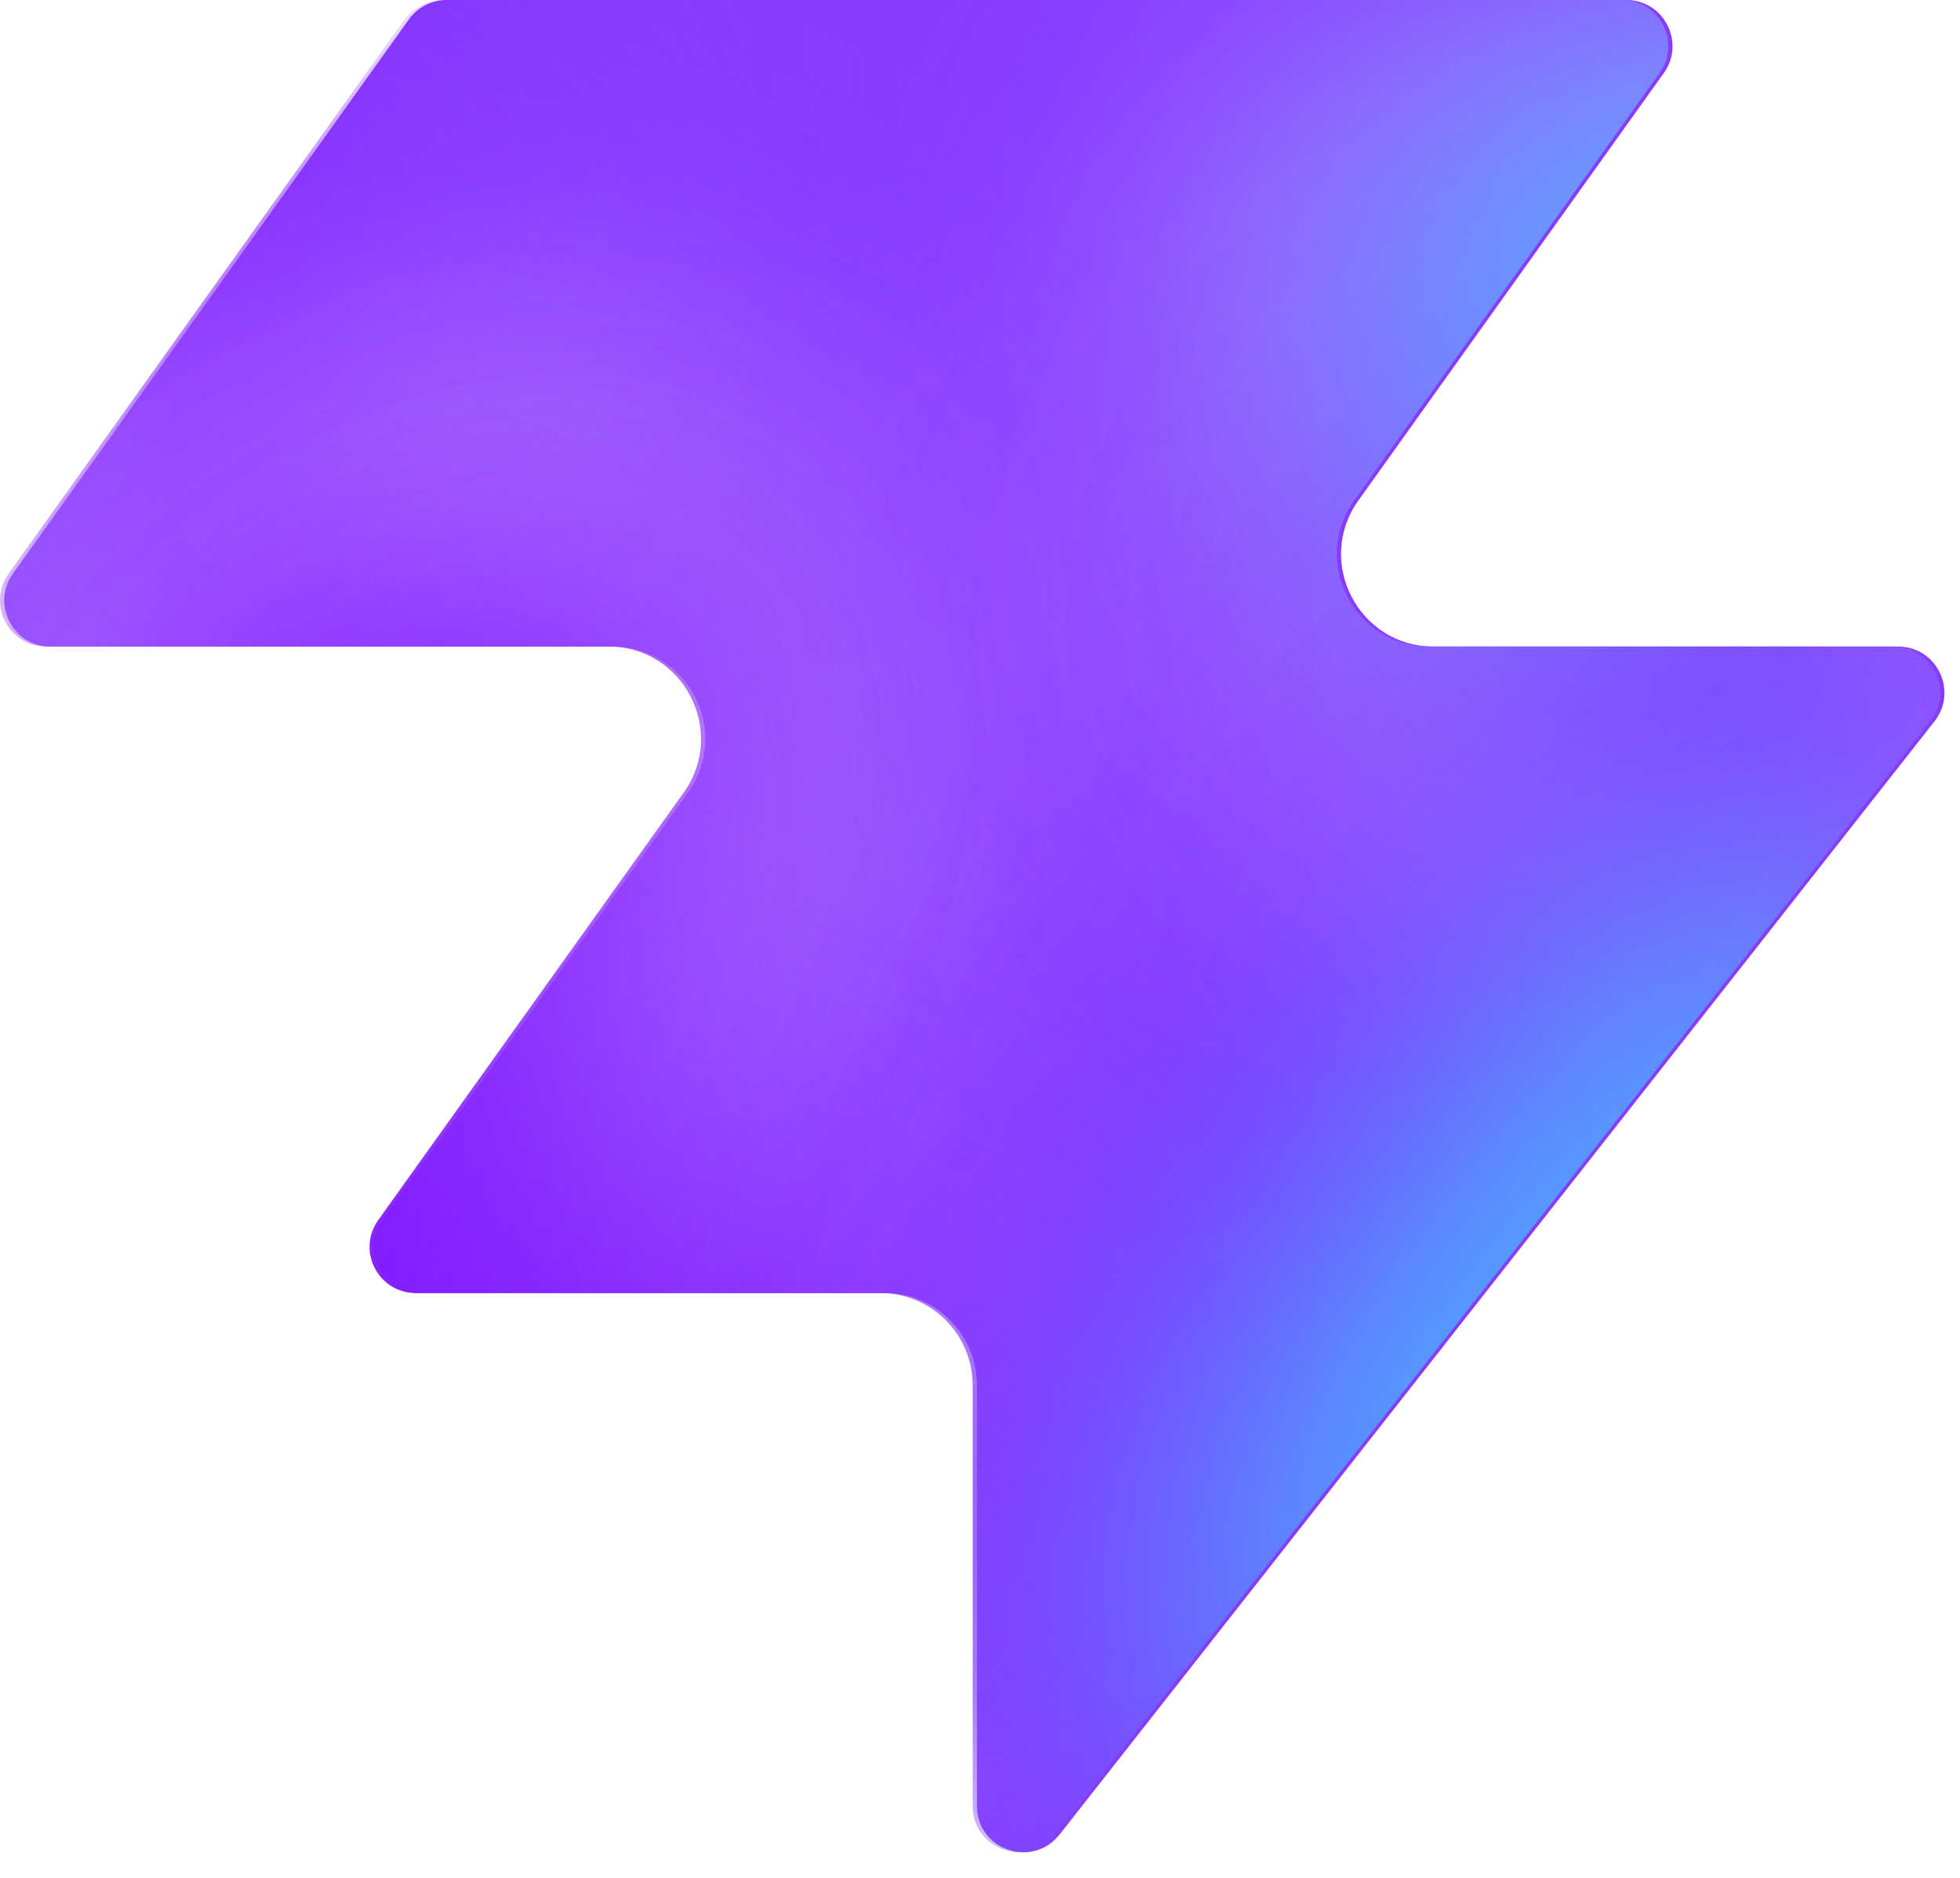
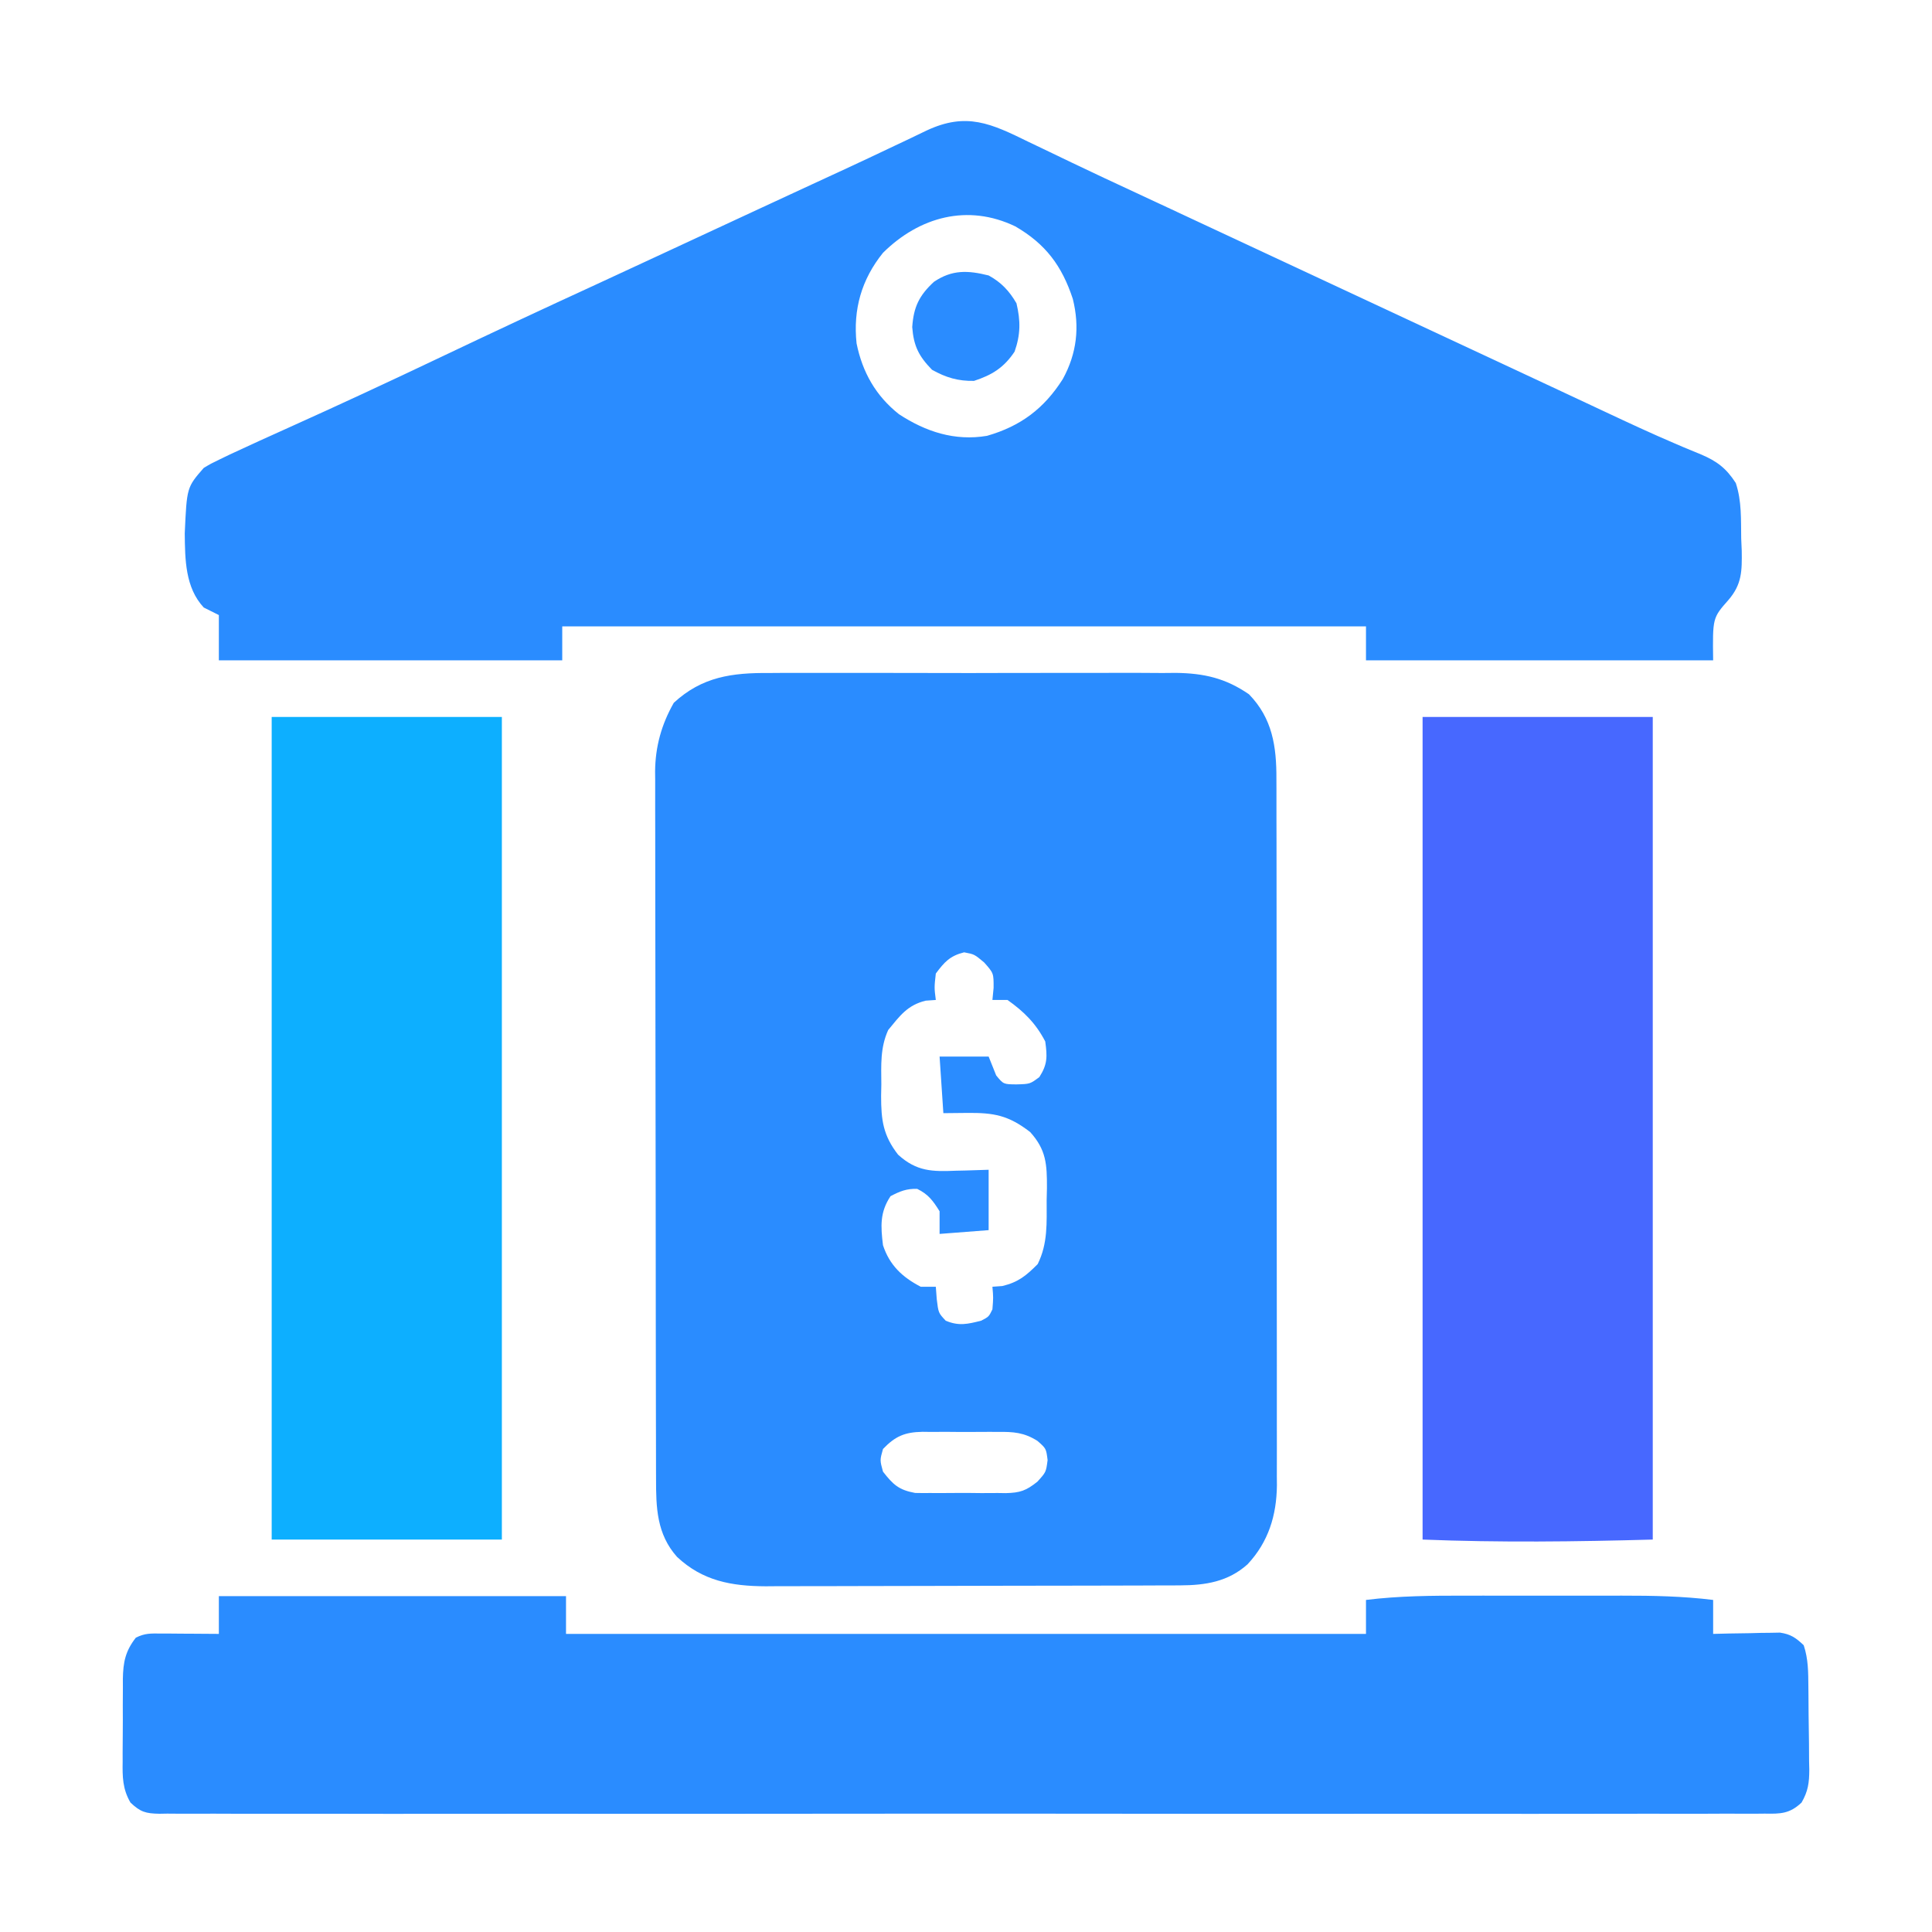
- <svg xmlns="http://www.w3.org/2000/svg" width="48" height="46" fill="none" viewBox="0 0 48 46">
-   <path fill="#863bff" d="M25.946 44.938c-.664.845-2.021.375-2.021-.698V33.937a2.26 2.26 0 0 0-2.262-2.262H10.287c-.92 0-1.456-1.04-.92-1.788l7.48-10.471c1.07-1.497 0-3.578-1.842-3.578H1.237c-.92 0-1.456-1.04-.92-1.788L10.013.474c.214-.297.556-.474.92-.474h28.894c.92 0 1.456 1.04.92 1.788l-7.48 10.471c-1.07 1.498 0 3.579 1.842 3.579h11.377c.943 0 1.473 1.088.89 1.83L25.947 44.94z" style="fill:#863bff;fill:color(display-p3 .525 .23 1);fill-opacity:1" />
-   <mask id="a" width="48" height="46" x="0" y="0" maskUnits="userSpaceOnUse" style="mask-type:alpha">
-     <path fill="#000" d="M25.842 44.938c-.664.844-2.021.375-2.021-.698V33.937a2.26 2.26 0 0 0-2.262-2.262H10.183c-.92 0-1.456-1.04-.92-1.788l7.48-10.471c1.07-1.498 0-3.579-1.842-3.579H1.133c-.92 0-1.456-1.04-.92-1.787L9.91.473c.214-.297.556-.474.92-.474h28.894c.92 0 1.456 1.04.92 1.788l-7.48 10.471c-1.07 1.498 0 3.578 1.842 3.578h11.377c.943 0 1.473 1.088.89 1.832L25.843 44.94z" style="fill:#000;fill-opacity:1" />
-   </mask>
-   <g mask="url(#a)">
-     <g filter="url(#b)">
-       <ellipse cx="5.508" cy="14.704" fill="#ede6ff" rx="5.508" ry="14.704" style="fill:#ede6ff;fill:color(display-p3 .927 .903 1);fill-opacity:1" transform="matrix(.00324 1 1 -.00324 -4.47 31.516)" />
-     </g>
-     <g filter="url(#c)">
-       <ellipse cx="10.399" cy="29.851" fill="#ede6ff" rx="10.399" ry="29.851" style="fill:#ede6ff;fill:color(display-p3 .927 .903 1);fill-opacity:1" transform="matrix(.00324 1 1 -.00324 -39.328 7.883)" />
-     </g>
-     <g filter="url(#d)">
-       <ellipse cx="5.508" cy="30.487" fill="#7e14ff" rx="5.508" ry="30.487" style="fill:#7e14ff;fill:color(display-p3 .492 .077 1);fill-opacity:1" transform="rotate(89.814 -25.913 -14.639)scale(1 -1)" />
-     </g>
-     <g filter="url(#e)">
-       <ellipse cx="5.508" cy="30.599" fill="#7e14ff" rx="5.508" ry="30.599" style="fill:#7e14ff;fill:color(display-p3 .492 .077 1);fill-opacity:1" transform="rotate(89.814 -32.644 -3.334)scale(1 -1)" />
-     </g>
-     <g filter="url(#f)">
-       <ellipse cx="5.508" cy="30.599" fill="#7e14ff" rx="5.508" ry="30.599" style="fill:#7e14ff;fill:color(display-p3 .492 .077 1);fill-opacity:1" transform="matrix(.00324 1 1 -.00324 -34.34 30.47)" />
-     </g>
-     <g filter="url(#g)">
-       <ellipse cx="14.072" cy="22.078" fill="#ede6ff" rx="14.072" ry="22.078" style="fill:#ede6ff;fill:color(display-p3 .927 .903 1);fill-opacity:1" transform="rotate(93.35 24.506 48.493)scale(-1 1)" />
-     </g>
-     <g filter="url(#h)">
-       <ellipse cx="3.47" cy="21.501" fill="#7e14ff" rx="3.47" ry="21.501" style="fill:#7e14ff;fill:color(display-p3 .492 .077 1);fill-opacity:1" transform="rotate(89.009 28.708 47.59)scale(-1 1)" />
-     </g>
-     <g filter="url(#i)">
-       <ellipse cx="3.47" cy="21.501" fill="#7e14ff" rx="3.47" ry="21.501" style="fill:#7e14ff;fill:color(display-p3 .492 .077 1);fill-opacity:1" transform="rotate(89.009 28.708 47.59)scale(-1 1)" />
-     </g>
-     <g filter="url(#j)">
-       <ellipse cx=".387" cy="8.972" fill="#7e14ff" rx="4.407" ry="29.108" style="fill:#7e14ff;fill:color(display-p3 .492 .077 1);fill-opacity:1" transform="rotate(39.51 .387 8.972)" />
-     </g>
-     <g filter="url(#k)">
-       <ellipse cx="47.523" cy="-6.092" fill="#7e14ff" rx="4.407" ry="29.108" style="fill:#7e14ff;fill:color(display-p3 .492 .077 1);fill-opacity:1" transform="rotate(37.892 47.523 -6.092)" />
-     </g>
-     <g filter="url(#l)">
-       <ellipse cx="41.412" cy="6.333" fill="#47bfff" rx="5.971" ry="9.665" style="fill:#47bfff;fill:color(display-p3 .28 .748 1);fill-opacity:1" transform="rotate(37.892 41.412 6.333)" />
-     </g>
-     <g filter="url(#m)">
-       <ellipse cx="-1.879" cy="38.332" fill="#7e14ff" rx="4.407" ry="29.108" style="fill:#7e14ff;fill:color(display-p3 .492 .077 1);fill-opacity:1" transform="rotate(37.892 -1.88 38.332)" />
-     </g>
-     <g filter="url(#n)">
-       <ellipse cx="-1.879" cy="38.332" fill="#7e14ff" rx="4.407" ry="29.108" style="fill:#7e14ff;fill:color(display-p3 .492 .077 1);fill-opacity:1" transform="rotate(37.892 -1.88 38.332)" />
-     </g>
-     <g filter="url(#o)">
-       <ellipse cx="35.651" cy="29.907" fill="#7e14ff" rx="4.407" ry="29.108" style="fill:#7e14ff;fill:color(display-p3 .492 .077 1);fill-opacity:1" transform="rotate(37.892 35.651 29.907)" />
-     </g>
-     <g filter="url(#p)">
-       <ellipse cx="38.418" cy="32.4" fill="#47bfff" rx="5.971" ry="15.297" style="fill:#47bfff;fill:color(display-p3 .28 .748 1);fill-opacity:1" transform="rotate(37.892 38.418 32.4)" />
-     </g>
-   </g>
-   <defs>
-     <filter id="b" width="60.045" height="41.654" x="-19.77" y="16.149" color-interpolation-filters="sRGB" filterUnits="userSpaceOnUse">
-       <feFlood flood-opacity="0" result="BackgroundImageFix" />
-       <feBlend in="SourceGraphic" in2="BackgroundImageFix" result="shape" />
-       <feGaussianBlur result="effect1_foregroundBlur_2002_17158" stdDeviation="7.659" />
-     </filter>
-     <filter id="c" width="90.34" height="51.437" x="-54.613" y="-7.533" color-interpolation-filters="sRGB" filterUnits="userSpaceOnUse">
-       <feFlood flood-opacity="0" result="BackgroundImageFix" />
-       <feBlend in="SourceGraphic" in2="BackgroundImageFix" result="shape" />
-       <feGaussianBlur result="effect1_foregroundBlur_2002_17158" stdDeviation="7.659" />
-     </filter>
-     <filter id="d" width="79.355" height="29.4" x="-49.64" y="2.03" color-interpolation-filters="sRGB" filterUnits="userSpaceOnUse">
-       <feFlood flood-opacity="0" result="BackgroundImageFix" />
-       <feBlend in="SourceGraphic" in2="BackgroundImageFix" result="shape" />
-       <feGaussianBlur result="effect1_foregroundBlur_2002_17158" stdDeviation="4.596" />
-     </filter>
-     <filter id="e" width="79.579" height="29.4" x="-45.045" y="20.029" color-interpolation-filters="sRGB" filterUnits="userSpaceOnUse">
-       <feFlood flood-opacity="0" result="BackgroundImageFix" />
-       <feBlend in="SourceGraphic" in2="BackgroundImageFix" result="shape" />
-       <feGaussianBlur result="effect1_foregroundBlur_2002_17158" stdDeviation="4.596" />
-     </filter>
-     <filter id="f" width="79.579" height="29.4" x="-43.513" y="21.178" color-interpolation-filters="sRGB" filterUnits="userSpaceOnUse">
-       <feFlood flood-opacity="0" result="BackgroundImageFix" />
-       <feBlend in="SourceGraphic" in2="BackgroundImageFix" result="shape" />
-       <feGaussianBlur result="effect1_foregroundBlur_2002_17158" stdDeviation="4.596" />
-     </filter>
-     <filter id="g" width="74.749" height="58.852" x="15.756" y="-17.901" color-interpolation-filters="sRGB" filterUnits="userSpaceOnUse">
-       <feFlood flood-opacity="0" result="BackgroundImageFix" />
-       <feBlend in="SourceGraphic" in2="BackgroundImageFix" result="shape" />
-       <feGaussianBlur result="effect1_foregroundBlur_2002_17158" stdDeviation="7.659" />
-     </filter>
-     <filter id="h" width="61.377" height="25.362" x="23.548" y="2.284" color-interpolation-filters="sRGB" filterUnits="userSpaceOnUse">
-       <feFlood flood-opacity="0" result="BackgroundImageFix" />
-       <feBlend in="SourceGraphic" in2="BackgroundImageFix" result="shape" />
-       <feGaussianBlur result="effect1_foregroundBlur_2002_17158" stdDeviation="4.596" />
-     </filter>
-     <filter id="i" width="61.377" height="25.362" x="23.548" y="2.284" color-interpolation-filters="sRGB" filterUnits="userSpaceOnUse">
-       <feFlood flood-opacity="0" result="BackgroundImageFix" />
-       <feBlend in="SourceGraphic" in2="BackgroundImageFix" result="shape" />
-       <feGaussianBlur result="effect1_foregroundBlur_2002_17158" stdDeviation="4.596" />
-     </filter>
-     <filter id="j" width="56.045" height="63.649" x="-27.636" y="-22.853" color-interpolation-filters="sRGB" filterUnits="userSpaceOnUse">
-       <feFlood flood-opacity="0" result="BackgroundImageFix" />
-       <feBlend in="SourceGraphic" in2="BackgroundImageFix" result="shape" />
-       <feGaussianBlur result="effect1_foregroundBlur_2002_17158" stdDeviation="4.596" />
-     </filter>
-     <filter id="k" width="54.814" height="64.646" x="20.116" y="-38.415" color-interpolation-filters="sRGB" filterUnits="userSpaceOnUse">
-       <feFlood flood-opacity="0" result="BackgroundImageFix" />
-       <feBlend in="SourceGraphic" in2="BackgroundImageFix" result="shape" />
-       <feGaussianBlur result="effect1_foregroundBlur_2002_17158" stdDeviation="4.596" />
-     </filter>
-     <filter id="l" width="33.541" height="35.313" x="24.641" y="-11.323" color-interpolation-filters="sRGB" filterUnits="userSpaceOnUse">
-       <feFlood flood-opacity="0" result="BackgroundImageFix" />
-       <feBlend in="SourceGraphic" in2="BackgroundImageFix" result="shape" />
-       <feGaussianBlur result="effect1_foregroundBlur_2002_17158" stdDeviation="4.596" />
-     </filter>
-     <filter id="m" width="54.814" height="64.646" x="-29.286" y="6.009" color-interpolation-filters="sRGB" filterUnits="userSpaceOnUse">
-       <feFlood flood-opacity="0" result="BackgroundImageFix" />
-       <feBlend in="SourceGraphic" in2="BackgroundImageFix" result="shape" />
-       <feGaussianBlur result="effect1_foregroundBlur_2002_17158" stdDeviation="4.596" />
-     </filter>
-     <filter id="n" width="54.814" height="64.646" x="-29.286" y="6.009" color-interpolation-filters="sRGB" filterUnits="userSpaceOnUse">
-       <feFlood flood-opacity="0" result="BackgroundImageFix" />
-       <feBlend in="SourceGraphic" in2="BackgroundImageFix" result="shape" />
-       <feGaussianBlur result="effect1_foregroundBlur_2002_17158" stdDeviation="4.596" />
-     </filter>
-     <filter id="o" width="54.814" height="64.646" x="8.244" y="-2.416" color-interpolation-filters="sRGB" filterUnits="userSpaceOnUse">
-       <feFlood flood-opacity="0" result="BackgroundImageFix" />
-       <feBlend in="SourceGraphic" in2="BackgroundImageFix" result="shape" />
-       <feGaussianBlur result="effect1_foregroundBlur_2002_17158" stdDeviation="4.596" />
-     </filter>
-     <filter id="p" width="39.409" height="43.623" x="18.713" y="10.588" color-interpolation-filters="sRGB" filterUnits="userSpaceOnUse">
-       <feFlood flood-opacity="0" result="BackgroundImageFix" />
-       <feBlend in="SourceGraphic" in2="BackgroundImageFix" result="shape" />
-       <feGaussianBlur result="effect1_foregroundBlur_2002_17158" stdDeviation="4.596" />
-     </filter>
-   </defs>
+ <svg xmlns="http://www.w3.org/2000/svg" version="1.1" width="512" height="512">
+   <path d="M0 0 C1.253 -0.009 2.507 -0.018 3.798 -0.027 C7.208 -0.045 10.616 -0.041 14.025 -0.025 C17.611 -0.012 21.196 -0.024 24.781 -0.032 C30.8 -0.041 36.818 -0.029 42.837 -0.005 C49.773 0.022 56.708 0.014 63.644 -0.014 C69.623 -0.037 75.602 -0.04 81.581 -0.027 C85.142 -0.019 88.702 -0.018 92.263 -0.035 C96.235 -0.052 100.207 -0.028 104.18 0 C105.926 -0.015 105.926 -0.015 107.707 -0.031 C115.15 0.065 120.896 1.367 127.09 5.647 C133.29 12.021 134.393 19.466 134.351 28.097 C134.354 28.921 134.358 29.746 134.362 30.595 C134.372 33.344 134.368 36.093 134.365 38.842 C134.369 40.818 134.374 42.795 134.38 44.771 C134.393 50.131 134.394 55.49 134.391 60.85 C134.39 65.328 134.395 69.806 134.4 74.284 C134.411 84.851 134.412 95.418 134.406 105.984 C134.399 116.877 134.412 127.769 134.433 138.661 C134.451 148.02 134.457 157.38 134.453 166.74 C134.452 172.327 134.454 177.913 134.468 183.5 C134.481 188.755 134.479 194.009 134.466 199.264 C134.463 201.189 134.466 203.114 134.474 205.038 C134.485 207.674 134.477 210.308 134.464 212.943 C134.471 213.698 134.479 214.453 134.486 215.231 C134.406 223.271 132.226 230.299 126.699 236.209 C121.522 240.834 115.542 241.765 108.842 241.787 C107.804 241.793 106.767 241.799 105.699 241.805 C104.571 241.806 103.444 241.807 102.282 241.808 C101.087 241.813 99.891 241.818 98.659 241.823 C95.386 241.835 92.113 241.843 88.84 241.847 C86.792 241.85 84.744 241.854 82.695 241.859 C76.277 241.872 69.858 241.882 63.44 241.886 C56.049 241.89 48.659 241.908 41.268 241.937 C35.543 241.959 29.818 241.969 24.093 241.97 C20.68 241.971 17.266 241.977 13.853 241.995 C10.04 242.012 6.228 242.01 2.415 242.003 C0.736 242.017 0.736 242.017 -0.977 242.031 C-10.091 241.983 -17.676 240.612 -24.473 234.256 C-29.892 228.189 -30.059 221.165 -30.051 213.438 C-30.054 212.615 -30.057 211.792 -30.06 210.944 C-30.068 208.189 -30.07 205.434 -30.071 202.679 C-30.076 200.703 -30.081 198.727 -30.086 196.75 C-30.099 191.383 -30.106 186.015 -30.11 180.647 C-30.113 177.292 -30.117 173.937 -30.122 170.582 C-30.136 160.082 -30.145 149.583 -30.149 139.083 C-30.154 126.968 -30.171 114.854 -30.2 102.74 C-30.222 93.372 -30.232 84.003 -30.233 74.635 C-30.234 69.042 -30.24 63.449 -30.258 57.855 C-30.274 52.592 -30.277 47.33 -30.268 42.067 C-30.267 40.138 -30.271 38.21 -30.281 36.282 C-30.294 33.643 -30.288 31.004 -30.278 28.364 C-30.286 27.608 -30.294 26.852 -30.302 26.072 C-30.242 19.486 -28.606 13.631 -25.348 7.897 C-17.839 0.966 -9.878 -0.086 0 0 Z M44.09 79.647 C43.672 83.357 43.672 83.357 44.09 86.647 C43.203 86.709 42.316 86.771 41.402 86.834 C36.538 88.028 34.563 90.861 31.473 94.608 C29.329 99.319 29.617 103.908 29.652 109.022 C29.632 110.038 29.612 111.054 29.592 112.1 C29.596 118.501 30.123 122.538 34.09 127.647 C39.016 132.125 43.153 132.159 49.465 131.897 C50.296 131.879 51.128 131.861 51.984 131.842 C54.02 131.795 56.055 131.724 58.09 131.647 C58.09 136.927 58.09 142.207 58.09 147.647 C51.655 148.142 51.655 148.142 45.09 148.647 C45.09 146.667 45.09 144.687 45.09 142.647 C43.372 139.887 42.098 138.135 39.152 136.709 C36.342 136.624 34.567 137.343 32.09 138.647 C29.239 142.923 29.48 146.629 30.09 151.647 C31.85 156.948 35.18 160.09 40.09 162.647 C41.41 162.647 42.73 162.647 44.09 162.647 C44.214 164.287 44.214 164.287 44.34 165.959 C44.78 169.581 44.78 169.581 46.715 171.647 C50.174 173.103 52.503 172.56 56.09 171.647 C58.134 170.603 58.134 170.603 59.09 168.647 C59.34 165.521 59.34 165.521 59.09 162.647 C59.956 162.585 60.822 162.523 61.715 162.459 C65.976 161.434 68.009 159.728 71.09 156.647 C73.813 151.143 73.458 145.727 73.465 139.709 C73.502 138.102 73.502 138.102 73.539 136.461 C73.562 130.205 73.355 126.359 69.09 121.647 C63.331 117.208 59.495 116.513 52.34 116.584 C49.246 116.615 49.246 116.615 46.09 116.647 C45.595 109.222 45.595 109.222 45.09 101.647 C49.38 101.647 53.67 101.647 58.09 101.647 C58.75 103.297 59.41 104.947 60.09 106.647 C62.022 108.995 62.022 108.995 65.465 109.022 C69.058 108.925 69.058 108.925 71.527 107.084 C73.713 103.675 73.64 101.635 73.09 97.647 C70.588 92.836 67.455 89.739 63.09 86.647 C61.77 86.647 60.45 86.647 59.09 86.647 C59.193 85.595 59.296 84.543 59.402 83.459 C59.421 79.55 59.421 79.55 56.902 76.709 C54.307 74.534 54.307 74.534 51.59 74.022 C47.845 74.958 46.376 76.577 44.09 79.647 Z M30.09 205.647 C29.256 208.604 29.256 208.604 30.09 211.647 C32.778 215.091 34.259 216.494 38.607 217.294 C39.945 217.327 41.283 217.331 42.621 217.311 C43.691 217.318 43.691 217.318 44.783 217.326 C46.286 217.329 47.789 217.32 49.292 217.299 C51.584 217.272 53.872 217.299 56.164 217.331 C57.629 217.327 59.094 217.321 60.559 217.311 C61.239 217.321 61.919 217.331 62.62 217.342 C66.424 217.249 68.017 216.705 71.021 214.297 C73.298 211.785 73.298 211.785 73.715 208.584 C73.333 205.521 73.333 205.521 71.021 203.497 C67.46 201.25 64.64 201.067 60.559 201.116 C59.488 201.11 59.488 201.11 58.396 201.104 C56.894 201.101 55.391 201.109 53.888 201.125 C51.596 201.147 49.307 201.126 47.016 201.1 C45.551 201.103 44.086 201.108 42.621 201.116 C41.941 201.108 41.26 201.1 40.559 201.091 C35.838 201.184 33.36 202.247 30.09 205.647 Z " fill="#2A8CFF" transform="translate(203.9102,178.353)" />
+   <path d="M0 0 C1.235 0.592 2.471 1.183 3.708 1.772 C6.297 3.007 8.883 4.25 11.467 5.498 C17.081 8.203 22.735 10.822 28.387 13.447 C31.529 14.907 34.666 16.374 37.805 17.84 C39.067 18.43 40.33 19.019 41.593 19.609 C42.217 19.901 42.842 20.192 43.486 20.493 C48.491 22.83 53.496 25.165 58.502 27.501 C61.626 28.959 64.751 30.417 67.875 31.875 C69.125 32.458 70.375 33.042 71.625 33.625 C84.125 39.458 96.625 45.292 109.125 51.125 C109.744 51.414 110.362 51.702 111 52 C112.25 52.584 113.501 53.167 114.752 53.751 C117.867 55.205 120.983 56.659 124.099 58.112 C129.837 60.788 135.574 63.467 141.308 66.154 C143.936 67.385 146.564 68.615 149.193 69.845 C150.473 70.445 151.753 71.045 153.032 71.645 C159.028 74.459 165.025 77.255 171.117 79.855 C171.957 80.215 172.796 80.575 173.661 80.946 C175.152 81.578 176.649 82.199 178.151 82.804 C182.415 84.607 184.854 86.483 187.375 90.375 C188.974 95.171 188.726 100.038 188.812 105.062 C188.881 106.659 188.881 106.659 188.951 108.287 C189.028 113.68 189.023 117.218 185.41 121.395 C181.227 126.14 181.227 126.14 181.375 137.375 C151.015 137.375 120.655 137.375 89.375 137.375 C89.375 134.405 89.375 131.435 89.375 128.375 C19.085 128.375 -51.205 128.375 -123.625 128.375 C-123.625 131.345 -123.625 134.315 -123.625 137.375 C-153.655 137.375 -183.685 137.375 -214.625 137.375 C-214.625 133.415 -214.625 129.455 -214.625 125.375 C-215.945 124.715 -217.265 124.055 -218.625 123.375 C-223.553 118.102 -223.59 110.618 -223.664 103.723 C-223.117 91.525 -223.117 91.525 -218.625 86.375 C-216.706 85.229 -216.706 85.229 -214.387 84.109 C-213.49 83.676 -212.593 83.243 -211.67 82.797 C-206.447 80.358 -201.198 77.979 -195.94 75.617 C-182.617 69.623 -169.38 63.463 -156.188 57.188 C-142.403 50.631 -128.583 44.165 -114.71 37.795 C-109.321 35.315 -103.942 32.813 -98.562 30.312 C-96.236 29.232 -93.909 28.151 -91.582 27.07 C-90.97 26.786 -90.359 26.502 -89.728 26.209 C-84.323 23.699 -78.918 21.189 -73.512 18.68 C-72.632 18.271 -71.752 17.863 -70.846 17.442 C-66.366 15.363 -61.884 13.287 -57.4 11.215 C-55.667 10.414 -53.933 9.613 -52.199 8.812 C-51.362 8.426 -50.525 8.039 -49.663 7.641 C-44.893 5.435 -40.138 3.201 -35.395 0.938 C-34.382 0.46 -33.369 -0.017 -32.326 -0.509 C-30.566 -1.339 -28.812 -2.18 -27.065 -3.036 C-16.5 -7.976 -10.01 -4.915 0 0 Z M-38.625 29.375 C-44.314 36.437 -46.578 44.372 -45.625 53.375 C-44.077 61.012 -40.535 67.281 -34.398 72.137 C-27.292 76.795 -19.586 79.316 -11.062 77.875 C-2.137 75.32 4.078 70.636 9.035 62.82 C12.752 56.036 13.536 49.059 11.688 41.602 C8.799 32.816 4.473 27.028 -3.547 22.375 C-16.156 16.308 -28.975 19.821 -38.625 29.375 Z " fill="#2A8CFF" transform="translate(272.625,37.625)" />
+   <path d="M0 0 C30.36 0 60.72 0 92 0 C92 3.3 92 6.6 92 10 C161.96 10 231.92 10 304 10 C304 7.03 304 4.06 304 1 C312.796 -0.088 321.527 -0.146 330.375 -0.133 C331.951 -0.133 333.527 -0.134 335.103 -0.136 C338.391 -0.137 341.679 -0.135 344.967 -0.13 C349.156 -0.125 353.345 -0.128 357.534 -0.134 C360.784 -0.138 364.034 -0.136 367.284 -0.134 C368.827 -0.133 370.371 -0.134 371.914 -0.136 C380.003 -0.146 387.962 0.006 396 1 C396 3.97 396 6.94 396 10 C398.096 9.948 398.096 9.948 400.234 9.895 C402.073 9.866 403.911 9.839 405.75 9.812 C407.131 9.775 407.131 9.775 408.539 9.736 C409.429 9.727 410.318 9.717 411.234 9.707 C412.051 9.691 412.868 9.676 413.71 9.659 C416.576 10.086 417.908 11.022 420 13 C421.231 16.692 421.201 20.145 421.238 23.992 C421.246 24.775 421.254 25.558 421.263 26.365 C421.277 28.021 421.287 29.677 421.295 31.333 C421.312 33.859 421.356 36.384 421.4 38.91 C421.411 40.521 421.419 42.132 421.426 43.742 C421.452 44.871 421.452 44.871 421.479 46.022 C421.465 49.448 421.163 51.72 419.428 54.7 C416.268 57.693 413.819 57.699 409.679 57.629 C408.936 57.636 408.193 57.644 407.427 57.651 C404.924 57.67 402.421 57.652 399.918 57.635 C398.11 57.641 396.303 57.649 394.496 57.659 C389.519 57.679 384.542 57.669 379.565 57.654 C374.201 57.642 368.838 57.66 363.474 57.674 C352.963 57.696 342.452 57.691 331.941 57.676 C323.401 57.665 314.861 57.664 306.321 57.669 C304.5 57.67 304.5 57.67 302.642 57.671 C300.176 57.673 297.71 57.675 295.245 57.676 C272.105 57.691 248.965 57.674 225.825 57.647 C205.955 57.625 186.086 57.629 166.216 57.652 C143.161 57.679 120.105 57.689 97.05 57.674 C94.593 57.672 92.136 57.671 89.679 57.669 C87.866 57.668 87.866 57.668 86.016 57.667 C77.483 57.662 68.95 57.67 60.416 57.681 C50.022 57.695 39.628 57.692 29.234 57.665 C23.927 57.652 18.62 57.647 13.313 57.663 C8.46 57.678 3.607 57.67 -1.246 57.643 C-3.006 57.638 -4.767 57.641 -6.527 57.653 C-8.912 57.668 -11.294 57.653 -13.679 57.629 C-14.37 57.641 -15.061 57.653 -15.773 57.665 C-19.375 57.594 -20.775 57.213 -23.426 54.698 C-25.533 51.087 -25.557 47.877 -25.496 43.812 C-25.498 43.032 -25.499 42.252 -25.501 41.448 C-25.499 39.804 -25.487 38.16 -25.467 36.517 C-25.438 34.008 -25.446 31.501 -25.459 28.992 C-25.453 27.391 -25.444 25.789 -25.434 24.188 C-25.437 23.442 -25.439 22.696 -25.442 21.927 C-25.362 17.46 -24.766 14.549 -22 11 C-19.599 9.8 -18.106 9.885 -15.43 9.902 C-14.534 9.906 -13.638 9.909 -12.715 9.912 C-11.778 9.92 -10.841 9.929 -9.875 9.938 C-8.458 9.944 -8.458 9.944 -7.012 9.951 C-4.674 9.963 -2.337 9.981 0 10 C0 6.7 0 3.4 0 0 Z " fill="#2A8CFF" transform="translate(58,423)" />
+   <path d="M0 0 C20.13 0 40.26 0 61 0 C61 71.94 61 143.88 61 218 C40.675 218.565 20.317 218.813 0 218 C0 146.06 0 74.12 0 0 Z " fill="#4768FF" transform="translate(377,190)" />
+   <path d="M0 0 C20.13 0 40.26 0 61 0 C61 71.94 61 143.88 61 218 C40.87 218 20.74 218 0 218 C0 146.06 0 74.12 0 0 Z " fill="#0DAFFF" transform="translate(72,190)" />
+   <path d="M0 0 C3.304 1.798 5.479 4.101 7.375 7.375 C8.48 12.016 8.469 15.672 6.875 20.188 C4.057 24.414 0.92 26.374 -3.875 27.938 C-8.092 28.022 -11.323 27.054 -15 25 C-18.5 21.41 -19.871 18.714 -20.25 13.688 C-19.889 8.362 -18.415 5.309 -14.5 1.688 C-9.669 -1.574 -5.49 -1.368 0 0 Z " fill="#2A8CFF" transform="translate(262,73)" />
</svg>
